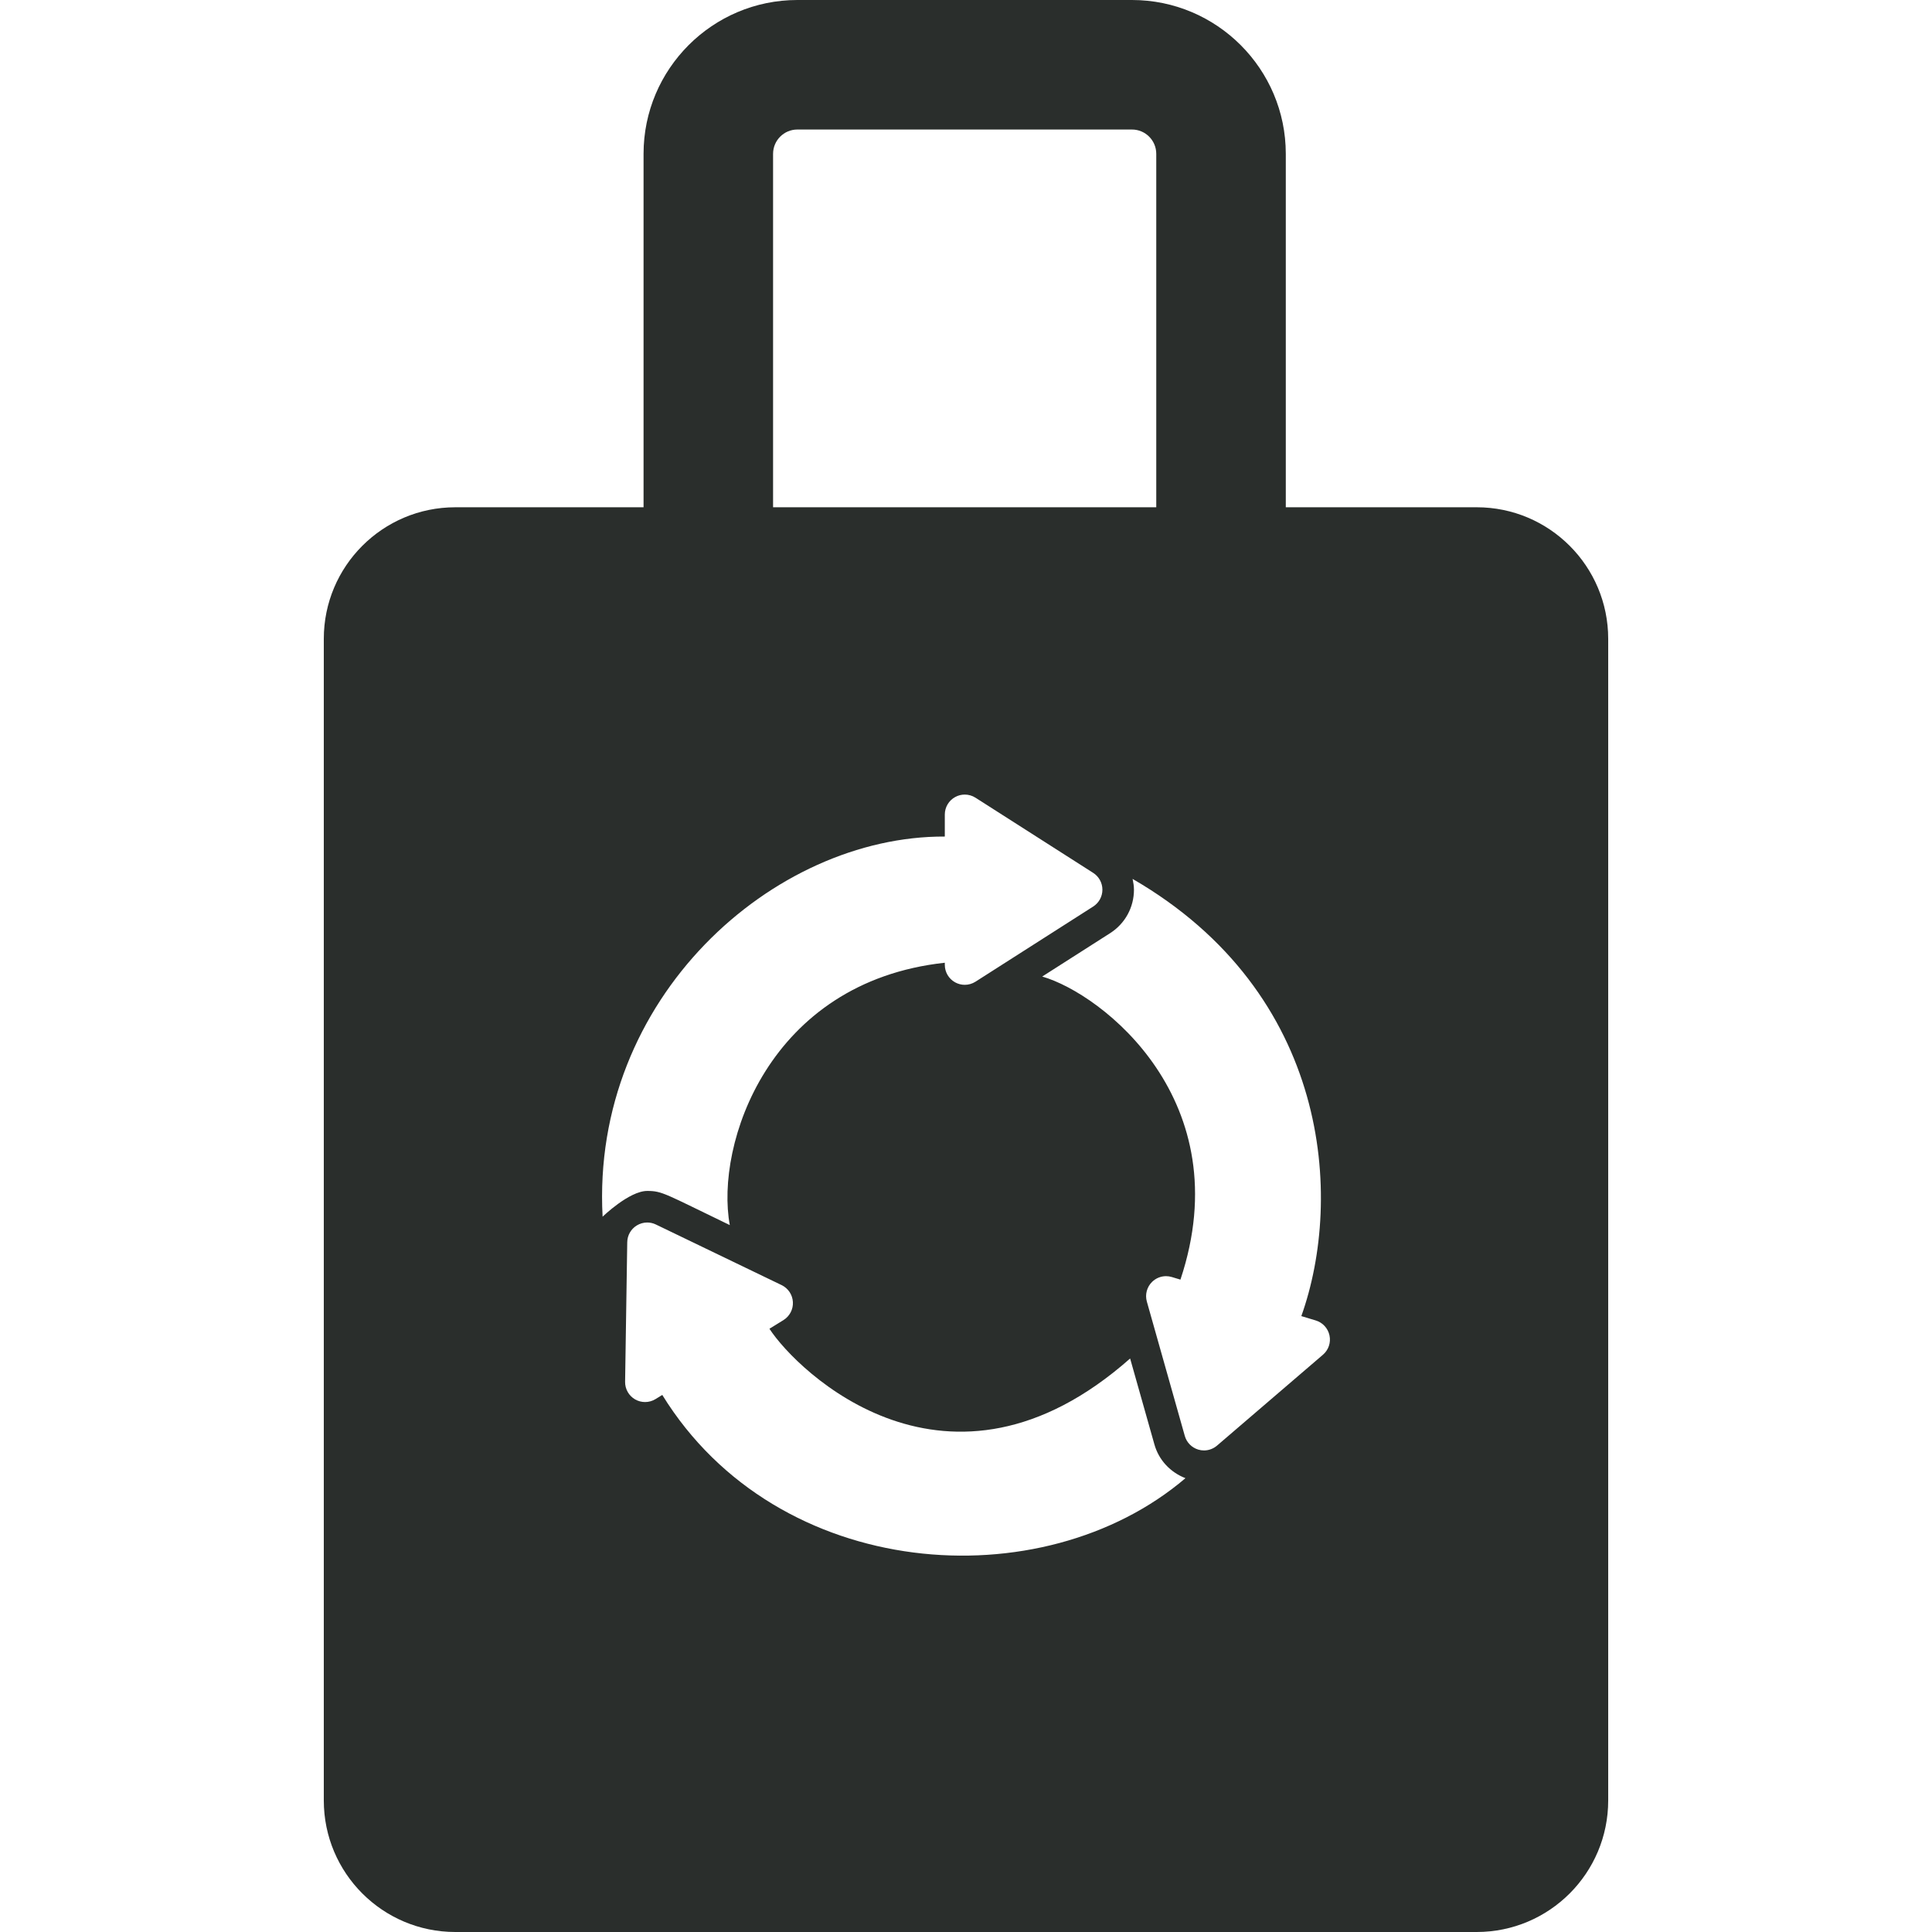
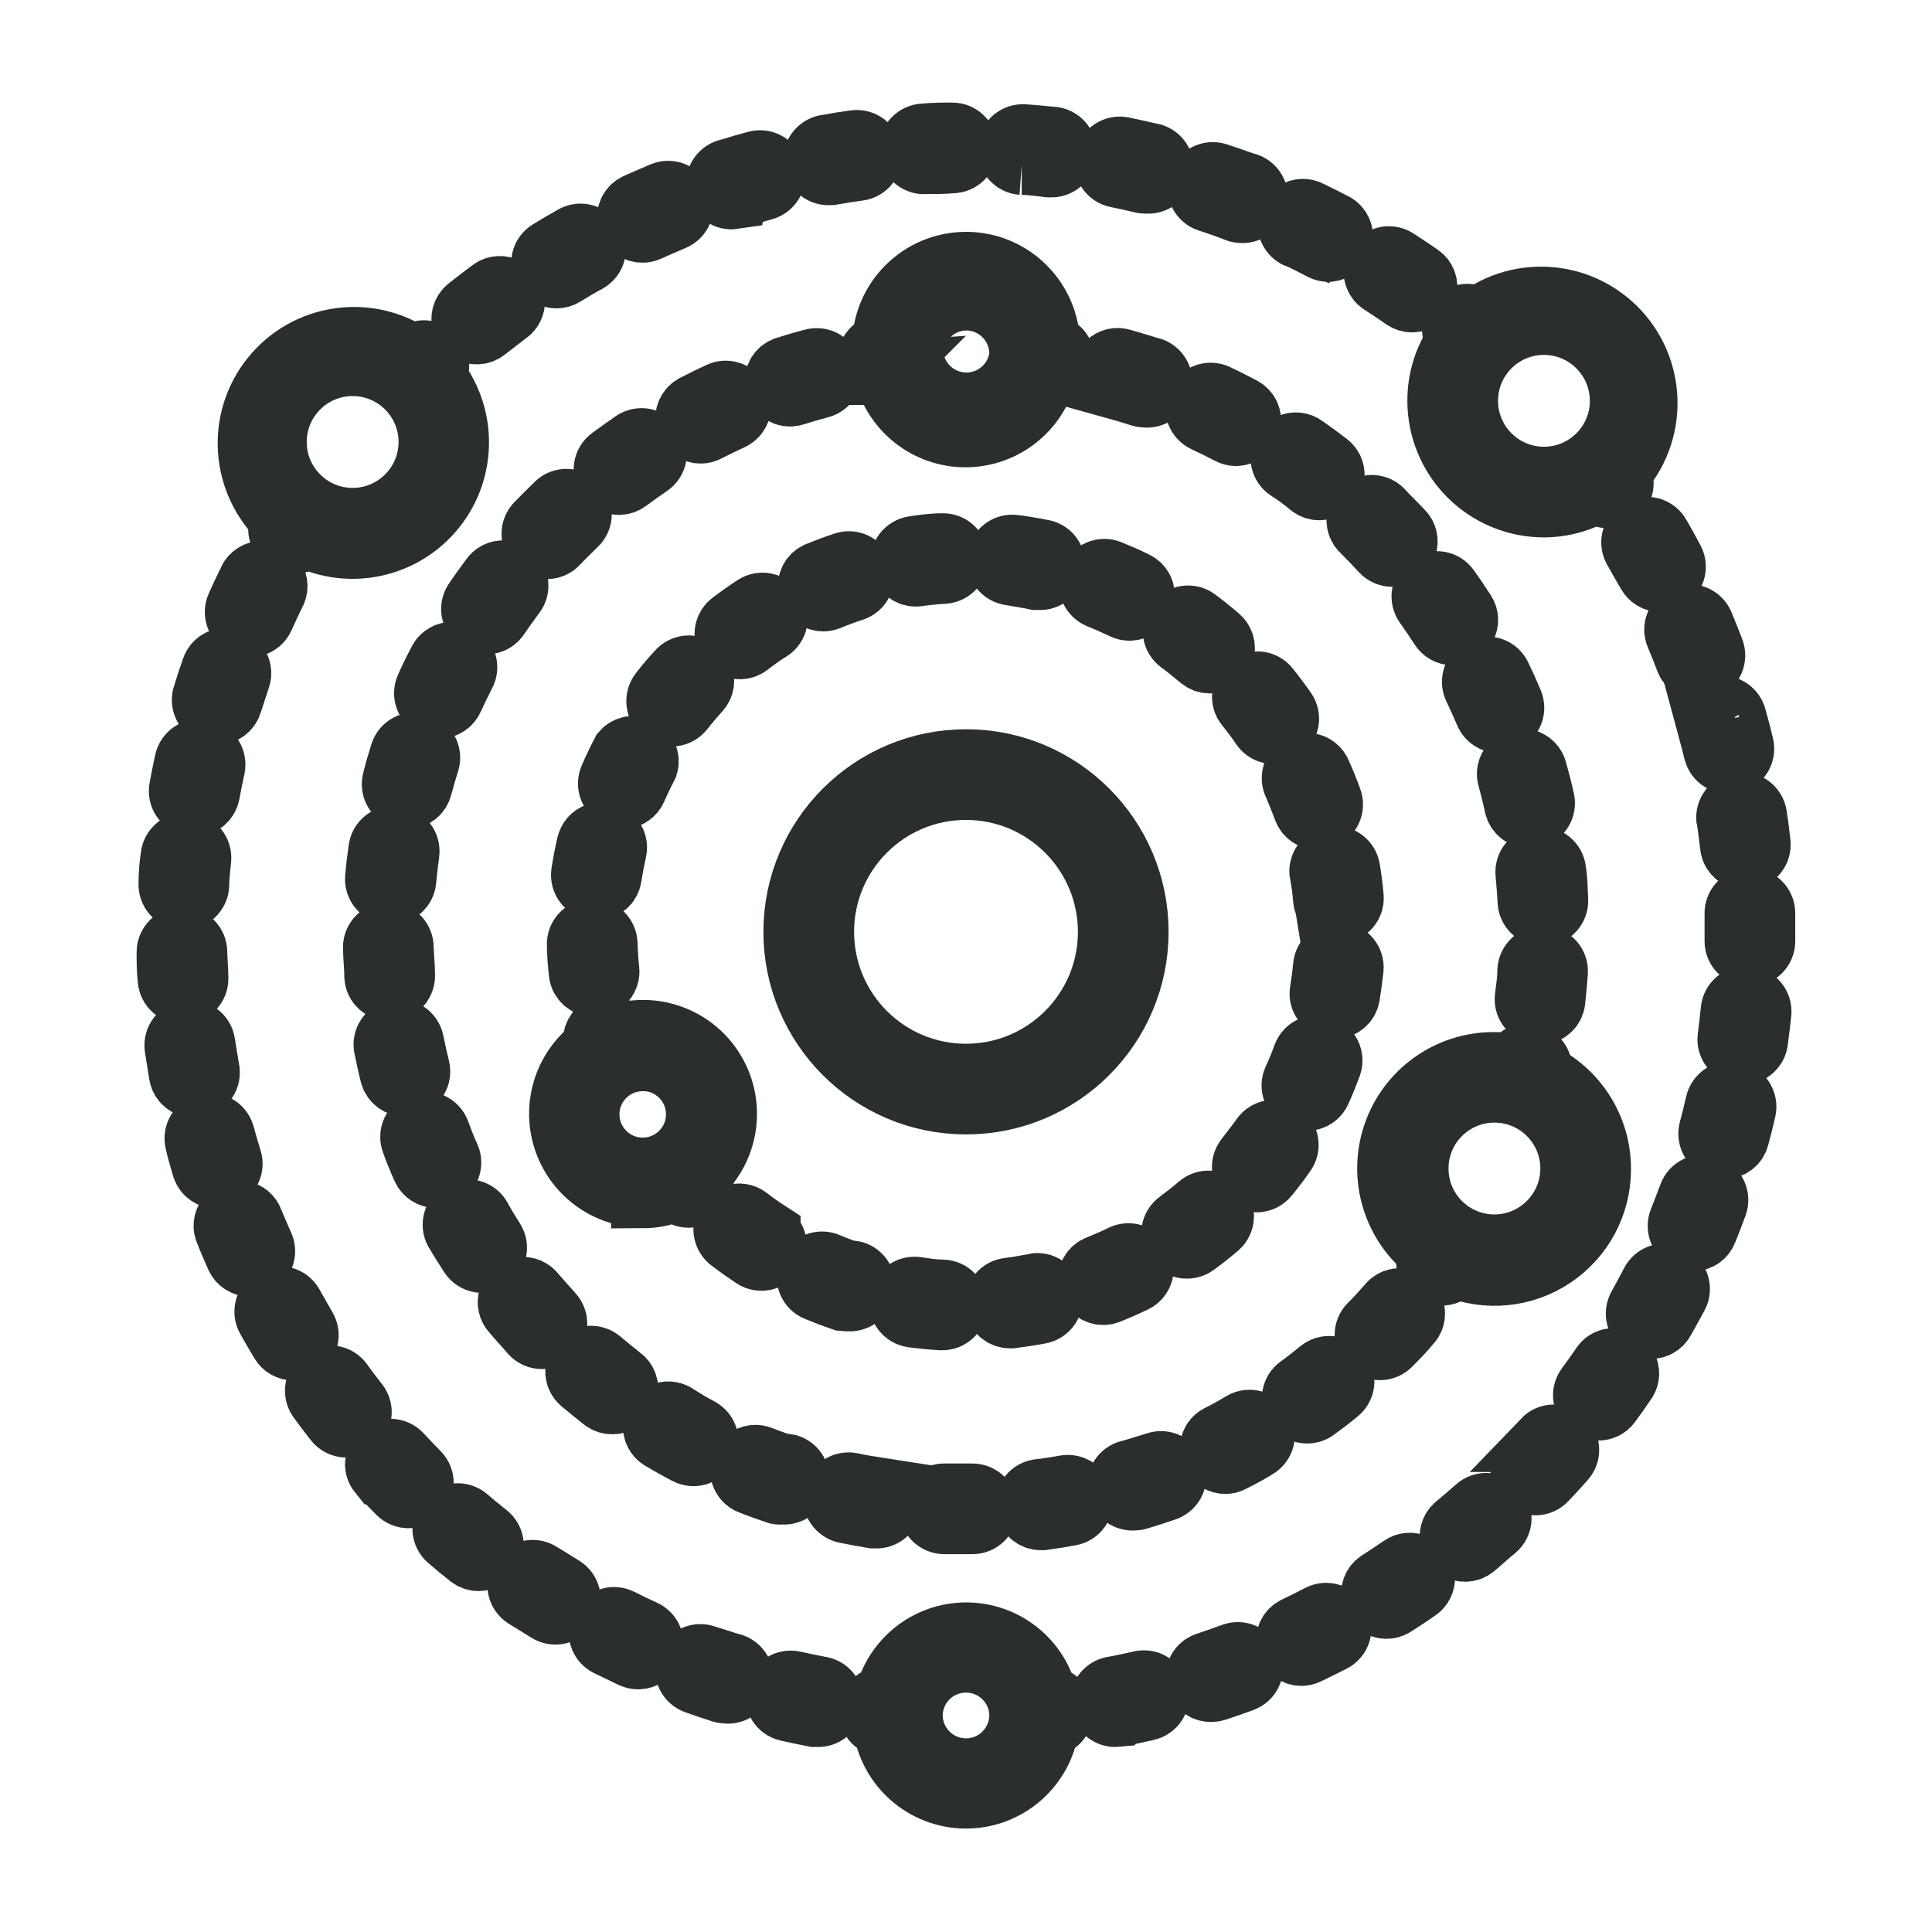
- <svg xmlns="http://www.w3.org/2000/svg" fill="#2a2e2c" height="800px" width="800px" version="1.1" id="Capa_1" viewBox="0 0 304.053 304.053" xml:space="preserve">
+ <svg xmlns="http://www.w3.org/2000/svg" fill="#2a2e2c" width="800px" height="800px" viewBox="-6.4 -6.4 140.80 140.80" data-name="Layer 1" id="Layer_1" stroke="#2a2e2c" stroke-width="4.608">
  <g id="SVGRepo_bgCarrier" stroke-width="0" />
  <g id="SVGRepo_tracerCarrier" stroke-linecap="round" stroke-linejoin="round" />
  <g id="SVGRepo_iconCarrier">
-     <path d="M232.393,79.832h-30.038V24.206C202.354,10.858,191.495,0,178.148,0h-52.661c-13.349,0-24.206,10.858-24.206,24.206v55.627 h-29.62c-11.435,0-20.702,9.271-20.702,20.703v182.816c0,11.43,9.267,20.701,20.702,20.701h160.732 c11.435,0,20.701-9.272,20.701-20.701V100.536C253.094,89.104,243.827,79.832,232.393,79.832z M121.665,24.206 c0-2.106,1.712-3.822,3.822-3.822h52.661c2.108,0,3.821,1.717,3.821,3.822v55.627h-60.305V24.206z M148.691,131.654v-3.463 c0-1.148,0.625-2.205,1.632-2.755c0.47-0.26,0.99-0.387,1.51-0.387c0.588,0,1.176,0.165,1.691,0.495l18.52,11.827 c0.903,0.579,1.45,1.575,1.45,2.649c0,1.073-0.547,2.07-1.452,2.649l-18.518,11.825c-0.516,0.329-1.104,0.495-1.691,0.495 c-0.52,0-1.04-0.129-1.51-0.387c-1.007-0.551-1.632-1.609-1.632-2.755v-0.335c-27.793,3.022-36.166,28.675-33.838,41.289 c-10.178-4.906-10.605-5.374-12.995-5.374c-2.844,0-7.022,4.054-7.022,4.054C92.985,157.06,121.697,131.539,148.691,131.654z M104.226,219.529l-1.056,0.653c-0.507,0.313-1.078,0.468-1.651,0.468c-0.534,0-1.069-0.135-1.553-0.408 c-0.997-0.568-1.607-1.634-1.589-2.781l0.337-21.971c0.016-1.073,0.578-2.063,1.492-2.625c0.505-0.311,1.077-0.471,1.652-0.471 c0.464,0,0.929,0.104,1.361,0.313l19.793,9.541c1.032,0.498,1.713,1.521,1.772,2.667c0.061,1.146-0.511,2.233-1.486,2.839 l-2.206,1.362c4.34,6.688,28.144,29.983,56.764,4.68l3.824,13.532c0.696,2.47,2.518,4.383,4.883,5.304 C164.02,251.852,122.372,248.968,104.226,219.529z M208.205,213.202l-16.677,14.307c-0.579,0.494-1.306,0.758-2.046,0.758 c-0.304,0-0.611-0.044-0.907-0.134c-1.025-0.311-1.824-1.122-2.115-2.154l-5.973-21.143c-0.311-1.105,0.005-2.292,0.823-3.096 c0.596-0.584,1.39-0.901,2.2-0.901c0.305,0,0.61,0.046,0.908,0.136l1.356,0.409c9.37-28.086-12.281-44.965-21.755-47.699 l10.694-6.829c2.346-1.498,3.746-4.053,3.746-6.836c0-0.583-0.097-1.146-0.214-1.7c31.055,17.975,33.218,50.153,26.555,68.804 l2.266,0.685c1.101,0.331,1.93,1.236,2.166,2.359C209.472,211.291,209.077,212.454,208.205,213.202z" />
+     <path d="M51.54,61.5A12.46,12.46,0,1,0,64,49.05,12.47,12.47,0,0,0,51.54,61.5Zm22.92,0A10.46,10.46,0,1,1,64,51.05,10.47,10.47,0,0,1,74.46,61.5Z" />
+     <path d="M14.2,31.49l-.06.12A1,1,0,0,0,14.48,33a1,1,0,0,0,.51.14,1,1,0,0,0,.86-.48h0a7.64,7.64,0,0,0,9.33-11.69h0a1,1,0,0,0-1.38-1.45l-.09.09A7.63,7.63,0,0,0,14.2,31.49Zm5.1-11.33a5.65,5.65,0,1,1-5.65,5.65A5.65,5.65,0,0,1,19.3,20.16Z" />
+     <path d="M110.16,78.76a7.64,7.64,0,0,0-4.31-6.86c0-.05,0-.1,0-.15a1,1,0,0,0-1.94-.49,7.56,7.56,0,0,0-1.44-.14,7.63,7.63,0,0,0-4.65,13.7A1,1,0,0,0,99.52,86l.08-.12a7.64,7.64,0,0,0,10.56-7.07Zm-7.65,5.65a5.65,5.65,0,1,1,5.65-5.65A5.66,5.66,0,0,1,102.51,84.41Z" />
+     <path d="M106.12,30.46A7.56,7.56,0,0,0,110,29.37h0a1,1,0,0,0,.82.43,1,1,0,0,0,.57-.18,1,1,0,0,0,.24-1.39l-.07-.11A7.64,7.64,0,0,0,101.28,16.9l-.1-.08a1,1,0,0,0-1.28,1.54h0a7.56,7.56,0,0,0-1.43,4.44A7.65,7.65,0,0,0,106.12,30.46Zm5.65-7.65a5.65,5.65,0,1,1-5.65-5.65A5.66,5.66,0,0,1,111.77,22.81Z" />
+     <path d="M80.89,116.1a1,1,0,0,0,1,.69,1.12,1.12,0,0,0,.31-.05c.66-.22,1.31-.44,1.95-.68a1,1,0,0,0,.6-1.28,1,1,0,0,0-1.29-.6c-.62.23-1.25.45-1.88.66A1,1,0,0,0,80.89,116.1Z" />
+     <path d="M118.1,46.45c.17.63.34,1.28.5,1.92a1,1,0,0,0,1,.77l.23,0a1,1,0,0,0,.74-1.2c-.16-.67-.33-1.34-.52-2a1,1,0,1,0-1.92.54Z" />
+     <path d="M119.23,77.22a1,1,0,0,0,1-.74c.18-.66.35-1.33.5-2a1,1,0,0,0-2-.45c-.15.65-.31,1.3-.48,1.94a1,1,0,0,0,.71,1.22A1.15,1.15,0,0,0,119.23,77.22Z" />
+     <path d="M119.54,53.26c.1.65.18,1.31.26,2a1,1,0,0,0,1,.89h.11a1,1,0,0,0,.88-1.11c-.07-.68-.16-1.36-.26-2a1,1,0,1,0-2,.29Z" />
+     <path d="M118.05,80.11a1,1,0,0,0-1.28.6c-.23.62-.47,1.24-.71,1.85a1,1,0,0,0,.55,1.31,1,1,0,0,0,.37.07,1,1,0,0,0,.93-.63c.26-.63.5-1.27.74-1.92A1,1,0,0,0,118.05,80.11Z" />
+     <path d="M116.55,41.72a1,1,0,0,0,.93.65,1.15,1.15,0,0,0,.36-.07,1,1,0,0,0,.58-1.29c-.24-.64-.5-1.28-.76-1.91a1,1,0,0,0-1.85.77C116.07,40.48,116.31,41.1,116.55,41.72Z" />
+     <path d="M75,118.58l.19,0c.68-.13,1.35-.28,2-.43a1,1,0,0,0,.75-1.2,1,1,0,0,0-1.2-.75c-.65.15-1.3.29-1.95.41a1,1,0,0,0,.19,2Z" />
+     <path d="M91.13,111.8a1,1,0,0,0-1.35-.43c-.58.31-1.18.6-1.78.89a1,1,0,0,0,.43,1.9,1,1,0,0,0,.42-.09c.63-.3,1.24-.61,1.86-.92A1,1,0,0,0,91.13,111.8Z" />
+     <path d="M114,87.09c-.31.59-.62,1.17-.94,1.75a1,1,0,0,0,.38,1.36,1.09,1.09,0,0,0,.49.13,1,1,0,0,0,.87-.52c.34-.59.66-1.2,1-1.81a1,1,0,0,0-.43-1.35A1,1,0,0,0,114,87.09Z" />
+     <path d="M113.1,32.26a1,1,0,0,0-.37,1.36c.33.58.65,1.16,1,1.75a1,1,0,0,0,.88.53,1.12,1.12,0,0,0,.47-.11,1,1,0,0,0,.42-1.35c-.32-.61-.66-1.22-1-1.81A1,1,0,0,0,113.1,32.26Z" />
+     <path d="M121.61,69.41c.09-.68.17-1.36.24-2a1,1,0,0,0-2-.2c-.07.67-.14,1.32-.23,2a1,1,0,0,0,.85,1.13h.14A1,1,0,0,0,121.61,69.41Z" />
+     <path d="M110.09,96.28a1,1,0,0,0,.8-.4c.41-.56.81-1.12,1.19-1.69a1,1,0,0,0-1.65-1.12c-.37.55-.76,1.09-1.15,1.62a1,1,0,0,0,.21,1.4A1,1,0,0,0,110.09,96.28Z" />
+     <path d="M94.63,110.73a1,1,0,0,0,.54-.15c.58-.37,1.16-.75,1.72-1.14a1,1,0,1,0-1.13-1.65c-.55.38-1.1.74-1.66,1.1a1,1,0,0,0,.53,1.84Z" />
+     <path d="M120.13,60.2c0,.43,0,.87,0,1.3v.69a1,1,0,0,0,1,1h0a1,1,0,0,0,1-1V61.5c0-.45,0-.9,0-1.35a1,1,0,0,0-1-1A1,1,0,0,0,120.13,60.2Z" />
+     <path d="M106.16,98.57c-.44.5-.88,1-1.34,1.47a1,1,0,0,0,0,1.41,1,1,0,0,0,.69.28,1,1,0,0,0,.72-.32c.47-.5.94-1,1.39-1.52a1,1,0,0,0-1.5-1.32Z" />
+     <path d="M101.25,103.5c-.5.44-1,.87-1.52,1.3a1,1,0,0,0,.64,1.77,1,1,0,0,0,.64-.23c.53-.44,1-.89,1.56-1.34a1,1,0,0,0,.09-1.42A1,1,0,0,0,101.25,103.5Z" />
+     <path d="M18.85,97.52a1,1,0,0,0,.79-1.61c-.4-.51-.78-1-1.16-1.54a1,1,0,0,0-1.39-.23,1,1,0,0,0-.23,1.4q.59.81,1.2,1.59A1,1,0,0,0,18.85,97.52Z" />
+     <path d="M26.31,105.76c.5.43,1,.85,1.54,1.27a1,1,0,0,0,.62.22,1,1,0,0,0,.78-.38,1,1,0,0,0-.16-1.41c-.5-.4-1-.8-1.48-1.22a1,1,0,1,0-1.3,1.52Z" />
+     <path d="M50.24,117a1,1,0,0,0,.75,1.2c.65.15,1.3.28,1.95.41l.19,0a1,1,0,0,0,.19-2c-.63-.12-1.26-.25-1.88-.39A1,1,0,0,0,50.24,117Z" />
+     <path d="M21.28,100.93q.67.73,1.38,1.44a1,1,0,0,0,.71.3,1,1,0,0,0,.7-.29,1,1,0,0,0,0-1.41c-.45-.46-.89-.92-1.33-1.39a1,1,0,0,0-1.47,1.35Z" />
+     <path d="M43.7,114.93a1,1,0,0,0,.6,1.28c.63.22,1.26.44,1.89.64a1.06,1.06,0,0,0,.31.05,1,1,0,0,0,.3-2L45,114.33A1,1,0,0,0,43.7,114.93Z" />
+     <path d="M37.9,113.46l1.79.86a1.06,1.06,0,0,0,.42.09,1,1,0,0,0,.91-.58,1,1,0,0,0-.49-1.33c-.58-.26-1.16-.54-1.73-.83a1,1,0,0,0-1.34.44A1,1,0,0,0,37.9,113.46Z" />
+     <path d="M8.43,78.67a1,1,0,0,0,1,.7,1,1,0,0,0,.3,0,1,1,0,0,0,.66-1.25c-.19-.61-.37-1.23-.54-1.85a1,1,0,0,0-1.93.52C8.05,77.4,8.24,78,8.43,78.67Z" />
+     <path d="M10.89,85.2a1,1,0,0,0,.92.59,1,1,0,0,0,.4-.09,1,1,0,0,0,.51-1.32c-.26-.58-.52-1.18-.76-1.77a1,1,0,1,0-1.85.75C10.36,84,10.62,84.59,10.89,85.2Z" />
+     <path d="M7.6,52.24l.18,0a1,1,0,0,0,1-.82c.11-.63.24-1.26.38-1.89a1,1,0,0,0-2-.42c-.14.64-.27,1.3-.39,1.95A1,1,0,0,0,7.6,52.24Z" />
+     <path d="M31.59,108.57a1,1,0,0,0,.28,1.39L33.55,111a1,1,0,0,0,1.38-.33,1,1,0,0,0-.33-1.37c-.55-.34-1.09-.68-1.62-1A1,1,0,0,0,31.59,108.57Z" />
+     <path d="M8.75,71.54c-.11-.63-.21-1.26-.31-1.9a1,1,0,0,0-2,.29c.1.66.21,1.31.32,2a1,1,0,0,0,1,.82l.18,0A1,1,0,0,0,8.75,71.54Z" />
+     <path d="M14.87,88.69a1,1,0,1,0-1.75,1c.32.58.66,1.15,1,1.72a1,1,0,0,0,.86.49,1.06,1.06,0,0,0,.51-.14,1,1,0,0,0,.34-1.38C15.5,89.8,15.18,89.25,14.87,88.69Z" />
+     <path d="M9.11,45.56a1,1,0,0,0,.29,0,1,1,0,0,0,1-.71q.29-.91.6-1.83a1,1,0,1,0-1.89-.65c-.22.62-.42,1.25-.62,1.89A1,1,0,0,0,9.11,45.56Z" />
+     <path d="M11.41,39.11a1,1,0,0,0,.41.08,1,1,0,0,0,.92-.59q.39-.87.81-1.74A1,1,0,1,0,11.76,36c-.3.6-.58,1.2-.85,1.81A1,1,0,0,0,11.41,39.11Z" />
+     <path d="M7,65.92H7a1,1,0,0,0,.94-1c0-.64-.07-1.28-.08-1.93a1,1,0,0,0-1-1,1,1,0,0,0-1,1c0,.67,0,1.33.08,2A1,1,0,0,0,7,65.92Z" />
+     <path d="M6.9,59.06H7a1,1,0,0,0,1-.94c0-.64.09-1.28.15-1.91a1,1,0,0,0-2-.19Q6,57,6,58A1,1,0,0,0,6.9,59.06Z" />
+     <path d="M58.14,117.33a1,1,0,0,0-.21,2h.12a6,6,0,0,0,11.9,0h.12a1,1,0,1,0-.21-2h0a6,6,0,0,0-11.69,0ZM64,114.65a4,4,0,0,1,4,3.83v0s0,.07,0,.11a4,4,0,0,1-8,0,.52.52,0,0,1,0-.11v0A4,4,0,0,1,64,114.65Z" />
+     <path d="M47.07,7.91a1,1,0,0,0,.3,0c.63-.2,1.27-.39,1.91-.56a1,1,0,0,0-.52-1.93c-.67.18-1.33.37-2,.58a1,1,0,0,0,.3,2Z" />
+     <path d="M34.16,13.77a1,1,0,0,0,.52-.15c.57-.35,1.14-.69,1.72-1a1,1,0,0,0,.38-1.37,1,1,0,0,0-1.36-.38c-.61.34-1.2.69-1.79,1.05a1,1,0,0,0-.32,1.38A1,1,0,0,0,34.16,13.77Z" />
+     <path d="M40.43,10.44a1,1,0,0,0,.41-.09c.61-.28,1.22-.54,1.83-.8a1,1,0,0,0,.55-1.3,1,1,0,0,0-1.31-.55c-.63.27-1.27.54-1.89.82a1,1,0,0,0,.41,1.92Z" />
+     <path d="M54,6.24l.18,0c.65-.11,1.31-.22,2-.31a1,1,0,0,0-.28-2c-.68.09-1.37.2-2,.32a1,1,0,0,0,.17,2Z" />
+     <path d="M28.35,17.85a1,1,0,0,0,.62-.22l1.58-1.22a1,1,0,1,0-1.19-1.6c-.55.41-1.1.83-1.64,1.26a1,1,0,0,0,.63,1.78Z" />
+     <path d="M88.19,10.83c.6.29,1.19.59,1.78.9a1.11,1.11,0,0,0,.46.11A1,1,0,0,0,90.9,10c-.61-.32-1.23-.63-1.85-.93a1,1,0,1,0-.86,1.8Z" />
+     <path d="M81.72,8.22c.63.21,1.26.43,1.88.66A.84.84,0,0,0,84,9,1,1,0,0,0,84.3,7q-1-.36-2-.69a1,1,0,0,0-.63,1.9Z" />
+     <path d="M61,5.44h0c.66,0,1.33,0,2-.06a1,1,0,0,0,0-2c-.7,0-1.38,0-2.07.07a1,1,0,0,0,.05,2Z" />
+     <path d="M75,6.43c.65.13,1.3.28,1.94.43a1,1,0,0,0,.24,0,1,1,0,0,0,.22-2c-.66-.16-1.34-.3-2-.44a1,1,0,0,0-1.18.79A1,1,0,0,0,75,6.43Z" />
+     <path d="M68.06,5.5c.67,0,1.33.11,2,.18h.11a1,1,0,0,0,.1-2c-.68-.07-1.36-.13-2.05-.18a1,1,0,0,0-.15,2Z" />
+     <path d="M94.28,14.23c.56.36,1.11.73,1.66,1.11a1,1,0,0,0,.57.18,1,1,0,0,0,.57-1.82c-.57-.39-1.14-.78-1.72-1.15a1,1,0,0,0-1.38.3A1,1,0,0,0,94.28,14.23Z" />
+     <path d="M58,20.81h.14a6,6,0,0,0,11.64,0H70a1,1,0,0,0,.14-2l-.13,0A6,6,0,0,0,58,18.8l-.13,0a1,1,0,0,0,.14,2Zm6-5.43a4,4,0,0,1,4,4c0,.06,0,.11,0,.16a0,0,0,0,1,0,0v0a4,4,0,0,1-7.94,0s0,0,0,0a0,0,0,0,1,0,0c0-.05,0-.1,0-.16A4,4,0,0,1,64,15.38Z" />
+     <path d="M28.72,85.52a1,1,0,0,0,.54-.16A1,1,0,0,0,29.55,84c-.35-.55-.7-1.11-1-1.68a1,1,0,0,0-1.73,1c.35.59.71,1.17,1.09,1.75A1,1,0,0,0,28.72,85.52Z" />
+     <path d="M57.57,102.12c-.65-.1-1.29-.21-1.93-.35a1,1,0,0,0-.4,2c.67.14,1.34.26,2,.37h.16a1,1,0,0,0,.15-2Z" />
+     <path d="M21,64.79a1,1,0,0,0,1,.92h.07A1,1,0,0,0,23,64.64c0-.65-.08-1.31-.1-2a1,1,0,0,0-1-1,1,1,0,0,0-1,1C20.91,63.42,21,64.11,21,64.79Z" />
+     <path d="M94.89,91.57c.48-.49,1-1,1.4-1.51a1,1,0,1,0-1.49-1.32c-.44.49-.88,1-1.34,1.44a1,1,0,0,0,0,1.41,1,1,0,0,0,.7.29A1,1,0,0,0,94.89,91.57Z" />
+     <path d="M38.23,95.82A1,1,0,0,0,38.84,94c-.51-.4-1-.81-1.52-1.24a1,1,0,0,0-1.41.12A1,1,0,0,0,36,94.32c.52.44,1.06.87,1.6,1.3A1,1,0,0,0,38.23,95.82Z" />
+     <path d="M51.18,22.38a1,1,0,0,0,.3-.05c.63-.2,1.25-.38,1.89-.55a1,1,0,0,0,.71-1.23,1,1,0,0,0-1.22-.7c-.67.17-1.33.37-2,.58a1,1,0,0,0,.31,1.95Z" />
+     <path d="M25.61,41.86c-.32.6-.62,1.22-.9,1.85a1,1,0,0,0,.5,1.32,1,1,0,0,0,.41.09,1,1,0,0,0,.91-.59c.27-.59.56-1.18.85-1.76a1,1,0,1,0-1.77-.91Z" />
+     <path d="M23.11,72.66a1,1,0,0,0,.24,0,1,1,0,0,0,.73-1.21c-.16-.64-.3-1.28-.43-1.92a1,1,0,0,0-1.17-.79,1,1,0,0,0-.79,1.18c.14.67.28,1.34.45,2A1,1,0,0,0,23.11,72.66Z" />
+     <path d="M25.55,76.1a1,1,0,0,0-1.29-.58,1,1,0,0,0-.58,1.29q.36,1,.78,1.92a1,1,0,0,0,.91.6.93.93,0,0,0,.4-.09,1,1,0,0,0,.52-1.31C26,77.33,25.78,76.72,25.55,76.1Z" />
+     <path d="M21.29,55.54c-.1.68-.18,1.36-.24,2.05A1,1,0,0,0,22,58.67h.09a1,1,0,0,0,1-.91c.06-.66.14-1.31.23-2a1,1,0,0,0-.86-1.12A1,1,0,0,0,21.29,55.54Z" />
+     <path d="M24.12,47.86a1,1,0,0,0-1.25.65q-.32,1-.57,2A1,1,0,0,0,23,51.71a.73.73,0,0,0,.25,0,1,1,0,0,0,1-.75c.17-.63.35-1.26.55-1.89A1,1,0,0,0,24.12,47.86Z" />
+     <path d="M82.42,98.28A1,1,0,0,0,82,99.62a1,1,0,0,0,.9.55.87.87,0,0,0,.44-.11c.62-.31,1.23-.63,1.82-1a1,1,0,0,0-1-1.74C83.58,97.67,83,98,82.42,98.28Z" />
+     <path d="M76,100.83a1,1,0,0,0,.29,2,.93.93,0,0,0,.29-.05c.66-.2,1.32-.41,2-.65a1,1,0,0,0-.68-1.88C77.29,100.43,76.67,100.64,76,100.83Z" />
+     <path d="M61.42,103.56a1,1,0,0,0,1,1c.53,0,1.07,0,1.61,0h.44a1,1,0,1,0,0-2H64l-1.54,0A1,1,0,0,0,61.42,103.56Z" />
+     <path d="M33.46,33.5a1,1,0,0,0,.72-.31c.45-.48.92-.94,1.39-1.39a1,1,0,0,0-1.38-1.45c-.5.48-1,1-1.46,1.46a1,1,0,0,0,.73,1.69Z" />
+     <path d="M50.9,100.49c-.62-.2-1.24-.43-1.84-.66a1,1,0,1,0-.73,1.86c.64.25,1.28.48,1.94.7a.84.84,0,0,0,.31,0,1,1,0,0,0,.32-2Z" />
+     <path d="M29.42,35.75q-.62.82-1.2,1.68a1,1,0,0,0,.27,1.38,1,1,0,0,0,1.39-.27c.37-.54.75-1.07,1.14-1.6a1,1,0,1,0-1.6-1.19Z" />
+     <path d="M31,89.2c.44.53.9,1,1.36,1.55a1,1,0,0,0,.74.32,1,1,0,0,0,.67-.27,1,1,0,0,0,.06-1.41c-.44-.48-.88-1-1.3-1.47A1,1,0,1,0,31,89.2Z" />
+     <path d="M68.46,103.4a1,1,0,0,0,1,.87h.13c.68-.09,1.36-.2,2-.32a1,1,0,1,0-.35-2c-.65.12-1.29.22-2,.3A1,1,0,0,0,68.46,103.4Z" />
+     <path d="M38.71,28.82a1,1,0,0,0,.6-.2c.53-.39,1.06-.77,1.6-1.14a1,1,0,1,0-1.12-1.66q-.85.59-1.68,1.2a1,1,0,0,0-.2,1.4A1,1,0,0,0,38.71,28.82Z" />
+     <path d="M45,99.12a1,1,0,0,0-.41-1.35c-.58-.31-1.14-.63-1.7-1a1,1,0,1,0-1,1.72c.58.35,1.18.69,1.79,1A1,1,0,0,0,45,99.12Z" />
+     <path d="M44.67,25.08a.93.93,0,0,0,.46-.12c.58-.3,1.17-.58,1.77-.86a1,1,0,0,0-.83-1.82c-.63.29-1.25.59-1.86.91a1,1,0,0,0,.46,1.89Z" />
+     <path d="M91.24,93.64a1,1,0,0,0-1.41-.15c-.51.41-1,.81-1.55,1.2a1,1,0,0,0-.22,1.4,1,1,0,0,0,1.4.21c.55-.4,1.1-.82,1.63-1.26A1,1,0,0,0,91.24,93.64Z" />
+     <path d="M74.79,21.82c.65.18,1.29.37,1.93.58a1.12,1.12,0,0,0,.31.05,1,1,0,0,0,.31-2c-.67-.21-1.35-.41-2-.6a1,1,0,1,0-.52,1.93Z" />
+     <path d="M105.51,49.78a1,1,0,1,0-1.92.55c.18.64.34,1.29.49,2a1,1,0,0,0,1,.78.83.83,0,0,0,.22,0,1,1,0,0,0,.75-1.2C105.88,51.14,105.7,50.46,105.51,49.78Z" />
+     <path d="M89.13,29a1,1,0,0,0,.61.21,1,1,0,0,0,.62-1.79c-.56-.43-1.13-.85-1.71-1.25a1,1,0,1,0-1.14,1.64C88.06,28.15,88.6,28.55,89.13,29Z" />
+     <path d="M106.09,63.38a1,1,0,0,0-1.06.93c0,.67-.11,1.34-.19,2a1,1,0,0,0,.88,1.11h.11a1,1,0,0,0,1-.88c.08-.7.14-1.4.19-2.11A1,1,0,0,0,106.09,63.38Z" />
+     <path d="M106.89,57.05a1,1,0,1,0-2,.2c.06.67.12,1.34.15,2a1,1,0,0,0,1,1h0a1,1,0,0,0,1-1.05C107,58.45,107,57.75,106.89,57.05Z" />
+     <path d="M81.41,24.25c.6.28,1.21.58,1.8.89a1,1,0,0,0,.46.12,1,1,0,0,0,.47-1.88c-.62-.33-1.25-.65-1.89-.95a1,1,0,0,0-.84,1.82Z" />
+     <path d="M102.89,42.86a1,1,0,0,0-1.33-.47,1,1,0,0,0-.47,1.34c.29.6.57,1.22.83,1.84a1,1,0,0,0,.92.61,1.09,1.09,0,0,0,.39-.08,1,1,0,0,0,.53-1.31C103.49,44.14,103.2,43.5,102.89,42.86Z" />
+     <path d="M97.5,37.65c.39.55.77,1.11,1.13,1.67a1,1,0,0,0,.84.46,1,1,0,0,0,.85-1.54c-.39-.59-.78-1.18-1.19-1.75a1,1,0,0,0-1.4-.23A1,1,0,0,0,97.5,37.65Z" />
+     <path d="M94.33,33.74a1,1,0,0,0,.73.32,1,1,0,0,0,.68-.26,1,1,0,0,0,.06-1.42c-.48-.52-1-1-1.47-1.52a1,1,0,1,0-1.4,1.42C93.4,32.75,93.87,33.24,94.33,33.74Z" />
+     <path d="M40.44,80.81a5.94,5.94,0,0,0,2.46-.54l.14.17a1,1,0,0,0,.74.33,1,1,0,0,0,.67-.26,1,1,0,0,0,.11-1.35A6,6,0,0,0,38.84,69a1,1,0,0,0-1.88.65c0,.07,0,.13.07.2a6,6,0,0,0,3.41,10.92Zm0-10a4,4,0,1,1-4,4A4,4,0,0,1,40.44,70.82Z" />
+     <path d="M85.17,79.65a1,1,0,0,0,.78-.37c.44-.53.86-1.09,1.25-1.65A1,1,0,0,0,87,76.24a1,1,0,0,0-1.39.24c-.37.53-.76,1-1.16,1.54a1,1,0,0,0,.15,1.41A1,1,0,0,0,85.17,79.65Z" />
+     <path d="M73.71,37.11q.9.36,1.77.78a1,1,0,0,0,.43.1,1,1,0,0,0,.44-1.9c-.61-.3-1.25-.58-1.89-.84a1,1,0,0,0-.75,1.86Z" />
+     <path d="M49.64,83.47c-.54-.35-1.07-.72-1.57-1.11A1,1,0,1,0,46.85,84c.55.42,1.12.82,1.69,1.2a1,1,0,0,0,1.1-1.68Z" />
+     <path d="M84.45,45c.4.5.79,1,1.15,1.55a1,1,0,0,0,.83.43,1,1,0,0,0,.57-.18,1,1,0,0,0,.25-1.39c-.39-.56-.81-1.12-1.24-1.66a1,1,0,0,0-1.41-.15A1,1,0,0,0,84.45,45Z" />
+     <path d="M55.69,86.41c-.6-.2-1.21-.43-1.8-.68a1,1,0,1,0-.77,1.85c.63.26,1.29.51,1.94.73a1.19,1.19,0,0,0,.32,0,1,1,0,0,0,.31-2Z" />
+     <path d="M81.1,41.58a1,1,0,0,0,.65.25,1,1,0,0,0,.65-1.76c-.52-.45-1.07-.89-1.62-1.3a1,1,0,0,0-1.4.21,1,1,0,0,0,.21,1.4C80.11,40.76,80.61,41.17,81.1,41.58Z" />
+     <path d="M80.12,84.48a1,1,0,0,0,.59-.2c.56-.41,1.1-.84,1.63-1.29A1,1,0,1,0,81,81.47c-.49.42-1,.82-1.51,1.2a1,1,0,0,0-.22,1.4A1,1,0,0,0,80.12,84.48Z" />
+     <path d="M76.74,85.62a1,1,0,0,0-1.34-.47c-.57.28-1.17.54-1.77.78A1,1,0,0,0,74,87.86a1.21,1.21,0,0,0,.37-.07c.64-.26,1.28-.54,1.9-.84A1,1,0,0,0,76.74,85.62Z" />
+     <path d="M88.69,52.57a1,1,0,0,0,.94.66,1,1,0,0,0,.34-.06,1,1,0,0,0,.6-1.28c-.23-.65-.5-1.3-.78-1.93a1,1,0,1,0-1.82.82C88.23,51.37,88.47,52,88.69,52.57Z" />
+     <path d="M88.43,73.62a1,1,0,0,0,.41.09,1,1,0,0,0,.92-.59c.28-.62.54-1.27.78-1.92a1,1,0,0,0-1.88-.68c-.22.6-.46,1.2-.73,1.78A1,1,0,0,0,88.43,73.62Z" />
+     <path d="M91.86,66.19c.11-.67.2-1.36.27-2a1,1,0,0,0-.91-1.09,1,1,0,0,0-1.08.9c-.06.64-.15,1.29-.25,1.91A1,1,0,0,0,90.71,67h.17A1,1,0,0,0,91.86,66.19Z" />
+     <path d="M89.9,57.23c.11.63.19,1.27.24,1.91a1,1,0,0,0,1,.91h.09A1,1,0,0,0,92.14,59c-.06-.69-.15-1.38-.26-2.06a1,1,0,0,0-2,.33Z" />
+     <path d="M36.9,65.4H37a1,1,0,0,0,.89-1.11c-.07-.63-.11-1.28-.13-1.92a1,1,0,0,0-2,.07c0,.69.07,1.38.14,2.07A1,1,0,0,0,36.9,65.4Z" />
+     <path d="M36.45,55.23c-.15.66-.28,1.35-.38,2a1,1,0,0,0,.84,1.13l.15,0a1,1,0,0,0,1-.86c.1-.63.22-1.27.36-1.89a1,1,0,1,0-1.95-.44Z" />
+     <path d="M39.89,51.1c.26-.59.54-1.18.83-1.74A1,1,0,0,0,39,48.43c-.32.61-.62,1.24-.89,1.87a1,1,0,0,0,.52,1.32,1.1,1.1,0,0,0,.4.08A1,1,0,0,0,39.89,51.1Z" />
+     <path d="M48.62,37.8c-.58.38-1.15.78-1.7,1.2a1,1,0,0,0,.61,1.8,1,1,0,0,0,.6-.21c.51-.39,1-.76,1.58-1.11a1,1,0,0,0-1.09-1.68Z" />
+     <path d="M60.46,35.49c.64-.09,1.28-.15,1.92-.19a1,1,0,0,0,.94-1.06,1,1,0,0,0-1.06-.93c-.69,0-1.38.1-2.06.2a1,1,0,0,0-.86,1.12,1,1,0,0,0,1,.87Z" />
+     <path d="M53.59,37.31a1.06,1.06,0,0,0,.38-.07c.59-.25,1.2-.47,1.81-.67a1,1,0,0,0,.63-1.27,1,1,0,0,0-1.26-.63c-.65.21-1.31.46-1.95.72a1,1,0,0,0,.39,1.92Z" />
+     <path d="M69,87.27c-.63.12-1.27.22-1.91.3a1,1,0,0,0-.88,1.11,1,1,0,0,0,1,.88h.12c.68-.09,1.37-.19,2.05-.32a1,1,0,0,0-.38-2Z" />
+     <path d="M69.1,35.75l.19,0a1,1,0,0,0,.2-2c-.68-.14-1.37-.25-2-.33a1,1,0,1,0-.24,2C67.83,35.52,68.47,35.62,69.1,35.75Z" />
+     <path d="M62.3,87.7c-.64,0-1.29-.11-1.92-.2a1,1,0,0,0-.27,2c.68.09,1.37.16,2.06.2h.06a1,1,0,0,0,.07-2Z" />
+     <path d="M43.33,45.32c.4-.51.82-1,1.25-1.48A1,1,0,0,0,43.1,42.5c-.46.5-.91,1-1.34,1.58a1,1,0,0,0,.17,1.4,1,1,0,0,0,.62.22A1,1,0,0,0,43.33,45.32Z" />
  </g>
</svg>
